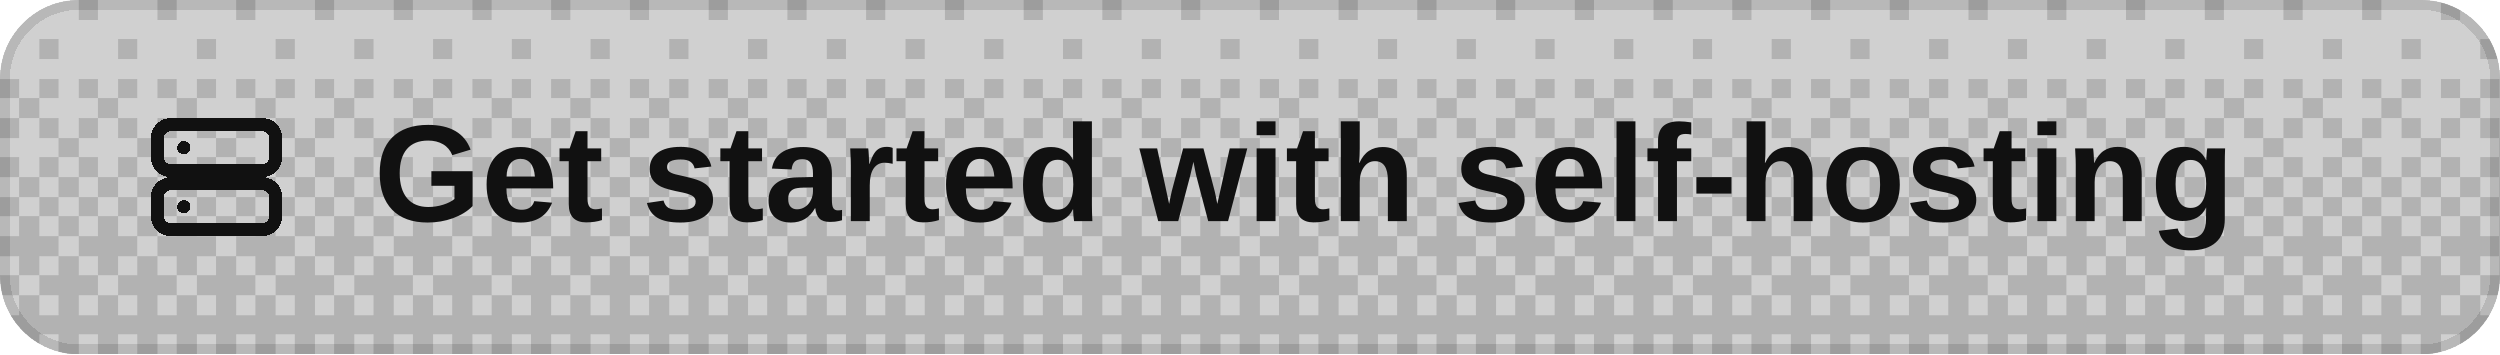
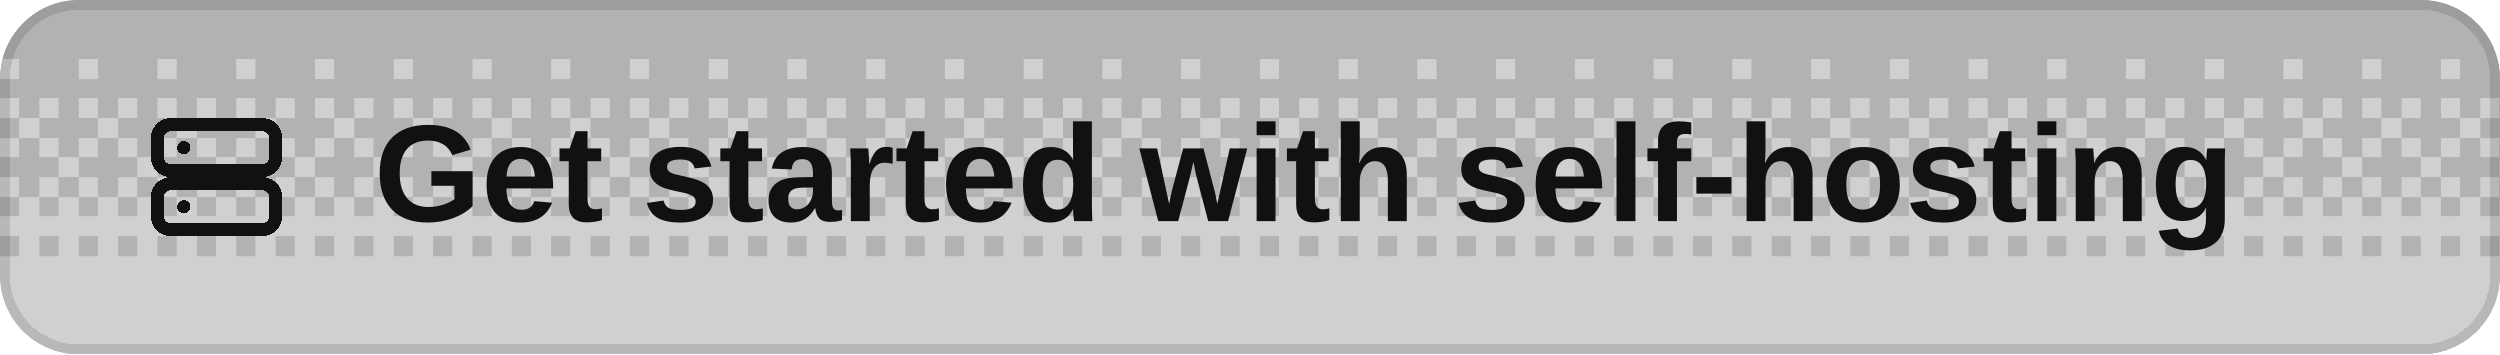
<svg xmlns="http://www.w3.org/2000/svg" width="254" height="36" viewBox="0 0 254 36" role="img" aria-label="Get started with self-hosting" shape-rendering="crispEdges">
  <defs>
    <clipPath id="button-clip">
      <rect width="254" height="36" rx="8" />
    </clipPath>
    <pattern id="dither" width="8" height="36" patternUnits="userSpaceOnUse">
      <svg width="8" height="36" viewBox="0 0 8 36" preserveAspectRatio="none" shape-rendering="crispEdges">
        <g fill="#111111">
          <rect x="0" y="0" width="2" height="2" fill-opacity="1.000" />
-           <rect x="2" y="0" width="2" height="2" fill-opacity="0.000" />
-           <rect x="4" y="0" width="2" height="2" fill-opacity="0.000" />
-           <rect x="6" y="0" width="2" height="2" fill-opacity="0.000" />
-           <rect x="0" y="2" width="2" height="2" fill-opacity="0.000" />
-           <rect x="2" y="2" width="2" height="2" fill-opacity="0.000" />
-           <rect x="4" y="2" width="2" height="2" fill-opacity="0.000" />
-           <rect x="6" y="2" width="2" height="2" fill-opacity="0.000" />
-           <rect x="0" y="4" width="2" height="2" fill-opacity="0.000" />
-           <rect x="2" y="4" width="2" height="2" fill-opacity="0.000" />
+           <rect x="2" y="0" width="2" height="2" fill-opacity="1.000" />
+           <rect x="4" y="0" width="2" height="2" fill-opacity="1.000" />
+           <rect x="6" y="0" width="2" height="2" fill-opacity="1.000" />
+           <rect x="0" y="2" width="2" height="2" fill-opacity="1.000" />
+           <rect x="2" y="2" width="2" height="2" fill-opacity="1.000" />
+           <rect x="4" y="2" width="2" height="2" fill-opacity="1.000" />
+           <rect x="6" y="2" width="2" height="2" fill-opacity="1.000" />
+           <rect x="0" y="4" width="2" height="2" fill-opacity="1.000" />
+           <rect x="2" y="4" width="2" height="2" fill-opacity="1.000" />
          <rect x="4" y="4" width="2" height="2" fill-opacity="1.000" />
-           <rect x="6" y="4" width="2" height="2" fill-opacity="0.000" />
+           <rect x="6" y="4" width="2" height="2" fill-opacity="1.000" />
          <rect x="0" y="6" width="2" height="2" fill-opacity="0.000" />
-           <rect x="2" y="6" width="2" height="2" fill-opacity="0.000" />
-           <rect x="4" y="6" width="2" height="2" fill-opacity="0.000" />
-           <rect x="6" y="6" width="2" height="2" fill-opacity="0.000" />
+           <rect x="2" y="6" width="2" height="2" fill-opacity="1.000" />
+           <rect x="4" y="6" width="2" height="2" fill-opacity="1.000" />
+           <rect x="6" y="6" width="2" height="2" fill-opacity="1.000" />
          <rect x="0" y="8" width="2" height="2" fill-opacity="1.000" />
-           <rect x="2" y="8" width="2" height="2" fill-opacity="0.000" />
+           <rect x="2" y="8" width="2" height="2" fill-opacity="1.000" />
          <rect x="4" y="8" width="2" height="2" fill-opacity="1.000" />
-           <rect x="6" y="8" width="2" height="2" fill-opacity="0.000" />
+           <rect x="6" y="8" width="2" height="2" fill-opacity="1.000" />
          <rect x="0" y="10" width="2" height="2" fill-opacity="0.000" />
          <rect x="2" y="10" width="2" height="2" fill-opacity="1.000" />
          <rect x="4" y="10" width="2" height="2" fill-opacity="0.000" />
-           <rect x="6" y="10" width="2" height="2" fill-opacity="0.000" />
+           <rect x="6" y="10" width="2" height="2" fill-opacity="1.000" />
          <rect x="0" y="12" width="2" height="2" fill-opacity="1.000" />
          <rect x="2" y="12" width="2" height="2" fill-opacity="0.000" />
          <rect x="4" y="12" width="2" height="2" fill-opacity="1.000" />
-           <rect x="6" y="12" width="2" height="2" fill-opacity="0.000" />
+           <rect x="6" y="12" width="2" height="2" fill-opacity="1.000" />
          <rect x="0" y="14" width="2" height="2" fill-opacity="0.000" />
-           <rect x="2" y="14" width="2" height="2" fill-opacity="0.000" />
+           <rect x="2" y="14" width="2" height="2" fill-opacity="1.000" />
          <rect x="4" y="14" width="2" height="2" fill-opacity="0.000" />
          <rect x="6" y="14" width="2" height="2" fill-opacity="1.000" />
          <rect x="0" y="16" width="2" height="2" fill-opacity="1.000" />
-           <rect x="2" y="16" width="2" height="2" fill-opacity="0.000" />
+           <rect x="2" y="16" width="2" height="2" fill-opacity="1.000" />
          <rect x="4" y="16" width="2" height="2" fill-opacity="1.000" />
          <rect x="6" y="16" width="2" height="2" fill-opacity="0.000" />
          <rect x="0" y="18" width="2" height="2" fill-opacity="0.000" />
          <rect x="2" y="18" width="2" height="2" fill-opacity="1.000" />
          <rect x="4" y="18" width="2" height="2" fill-opacity="0.000" />
          <rect x="6" y="18" width="2" height="2" fill-opacity="1.000" />
          <rect x="0" y="20" width="2" height="2" fill-opacity="1.000" />
          <rect x="2" y="20" width="2" height="2" fill-opacity="0.000" />
          <rect x="4" y="20" width="2" height="2" fill-opacity="1.000" />
          <rect x="6" y="20" width="2" height="2" fill-opacity="0.000" />
          <rect x="0" y="22" width="2" height="2" fill-opacity="0.000" />
-           <rect x="2" y="22" width="2" height="2" fill-opacity="1.000" />
+           <rect x="2" y="22" width="2" height="2" fill-opacity="0.000" />
          <rect x="4" y="22" width="2" height="2" fill-opacity="0.000" />
-           <rect x="6" y="22" width="2" height="2" fill-opacity="1.000" />
+           <rect x="6" y="22" width="2" height="2" fill-opacity="0.000" />
          <rect x="0" y="24" width="2" height="2" fill-opacity="1.000" />
-           <rect x="2" y="24" width="2" height="2" fill-opacity="1.000" />
+           <rect x="2" y="24" width="2" height="2" fill-opacity="0.000" />
          <rect x="4" y="24" width="2" height="2" fill-opacity="1.000" />
          <rect x="6" y="24" width="2" height="2" fill-opacity="0.000" />
          <rect x="0" y="26" width="2" height="2" fill-opacity="0.000" />
-           <rect x="2" y="26" width="2" height="2" fill-opacity="1.000" />
+           <rect x="2" y="26" width="2" height="2" fill-opacity="0.000" />
          <rect x="4" y="26" width="2" height="2" fill-opacity="0.000" />
-           <rect x="6" y="26" width="2" height="2" fill-opacity="1.000" />
-           <rect x="0" y="28" width="2" height="2" fill-opacity="1.000" />
+           <rect x="6" y="26" width="2" height="2" fill-opacity="0.000" />
+           <rect x="0" y="28" width="2" height="2" fill-opacity="0.000" />
          <rect x="2" y="28" width="2" height="2" fill-opacity="0.000" />
-           <rect x="4" y="28" width="2" height="2" fill-opacity="1.000" />
-           <rect x="6" y="28" width="2" height="2" fill-opacity="1.000" />
+           <rect x="4" y="28" width="2" height="2" fill-opacity="0.000" />
+           <rect x="6" y="28" width="2" height="2" fill-opacity="0.000" />
          <rect x="0" y="30" width="2" height="2" fill-opacity="0.000" />
-           <rect x="2" y="30" width="2" height="2" fill-opacity="1.000" />
+           <rect x="2" y="30" width="2" height="2" fill-opacity="0.000" />
          <rect x="4" y="30" width="2" height="2" fill-opacity="0.000" />
-           <rect x="6" y="30" width="2" height="2" fill-opacity="1.000" />
-           <rect x="0" y="32" width="2" height="2" fill-opacity="1.000" />
-           <rect x="2" y="32" width="2" height="2" fill-opacity="1.000" />
-           <rect x="4" y="32" width="2" height="2" fill-opacity="1.000" />
-           <rect x="6" y="32" width="2" height="2" fill-opacity="1.000" />
+           <rect x="6" y="30" width="2" height="2" fill-opacity="0.000" />
+           <rect x="0" y="32" width="2" height="2" fill-opacity="0.000" />
+           <rect x="2" y="32" width="2" height="2" fill-opacity="0.000" />
+           <rect x="4" y="32" width="2" height="2" fill-opacity="0.000" />
+           <rect x="6" y="32" width="2" height="2" fill-opacity="0.000" />
          <rect x="0" y="34" width="2" height="2" fill-opacity="0.000" />
-           <rect x="2" y="34" width="2" height="2" fill-opacity="1.000" />
+           <rect x="2" y="34" width="2" height="2" fill-opacity="0.000" />
          <rect x="4" y="34" width="2" height="2" fill-opacity="0.000" />
-           <rect x="6" y="34" width="2" height="2" fill-opacity="1.000" />
+           <rect x="6" y="34" width="2" height="2" fill-opacity="0.000" />
        </g>
      </svg>
    </pattern>
  </defs>
  <g clip-path="url(#button-clip)">
    <rect width="254" height="36" fill="#d0d0d0" />
    <rect width="254" height="36" fill="url(#dither)" opacity="0.16" />
  </g>
  <rect x="0.5" y="0.5" width="253" height="35" rx="7.5" fill="none" stroke="#000" stroke-opacity="0.12" />
  <g transform="translate(14 10) scale(0.6667)">
    <g fill="none" stroke="#111111" stroke-width="2" stroke-linecap="round">
      <rect x="3" y="4" width="18" height="7" rx="2" />
      <rect x="3" y="13" width="18" height="7" rx="2" />
      <path d="M7 7.5h.01M7 16.5h.01" />
    </g>
  </g>
  <text x="38" y="18.5" textLength="200" lengthAdjust="spacingAndGlyphs" fill="#111111" font-family="Geist,Arial,sans-serif" font-size="14" font-weight="700" dominant-baseline="middle">Get started with self-hosting</text>
</svg>
